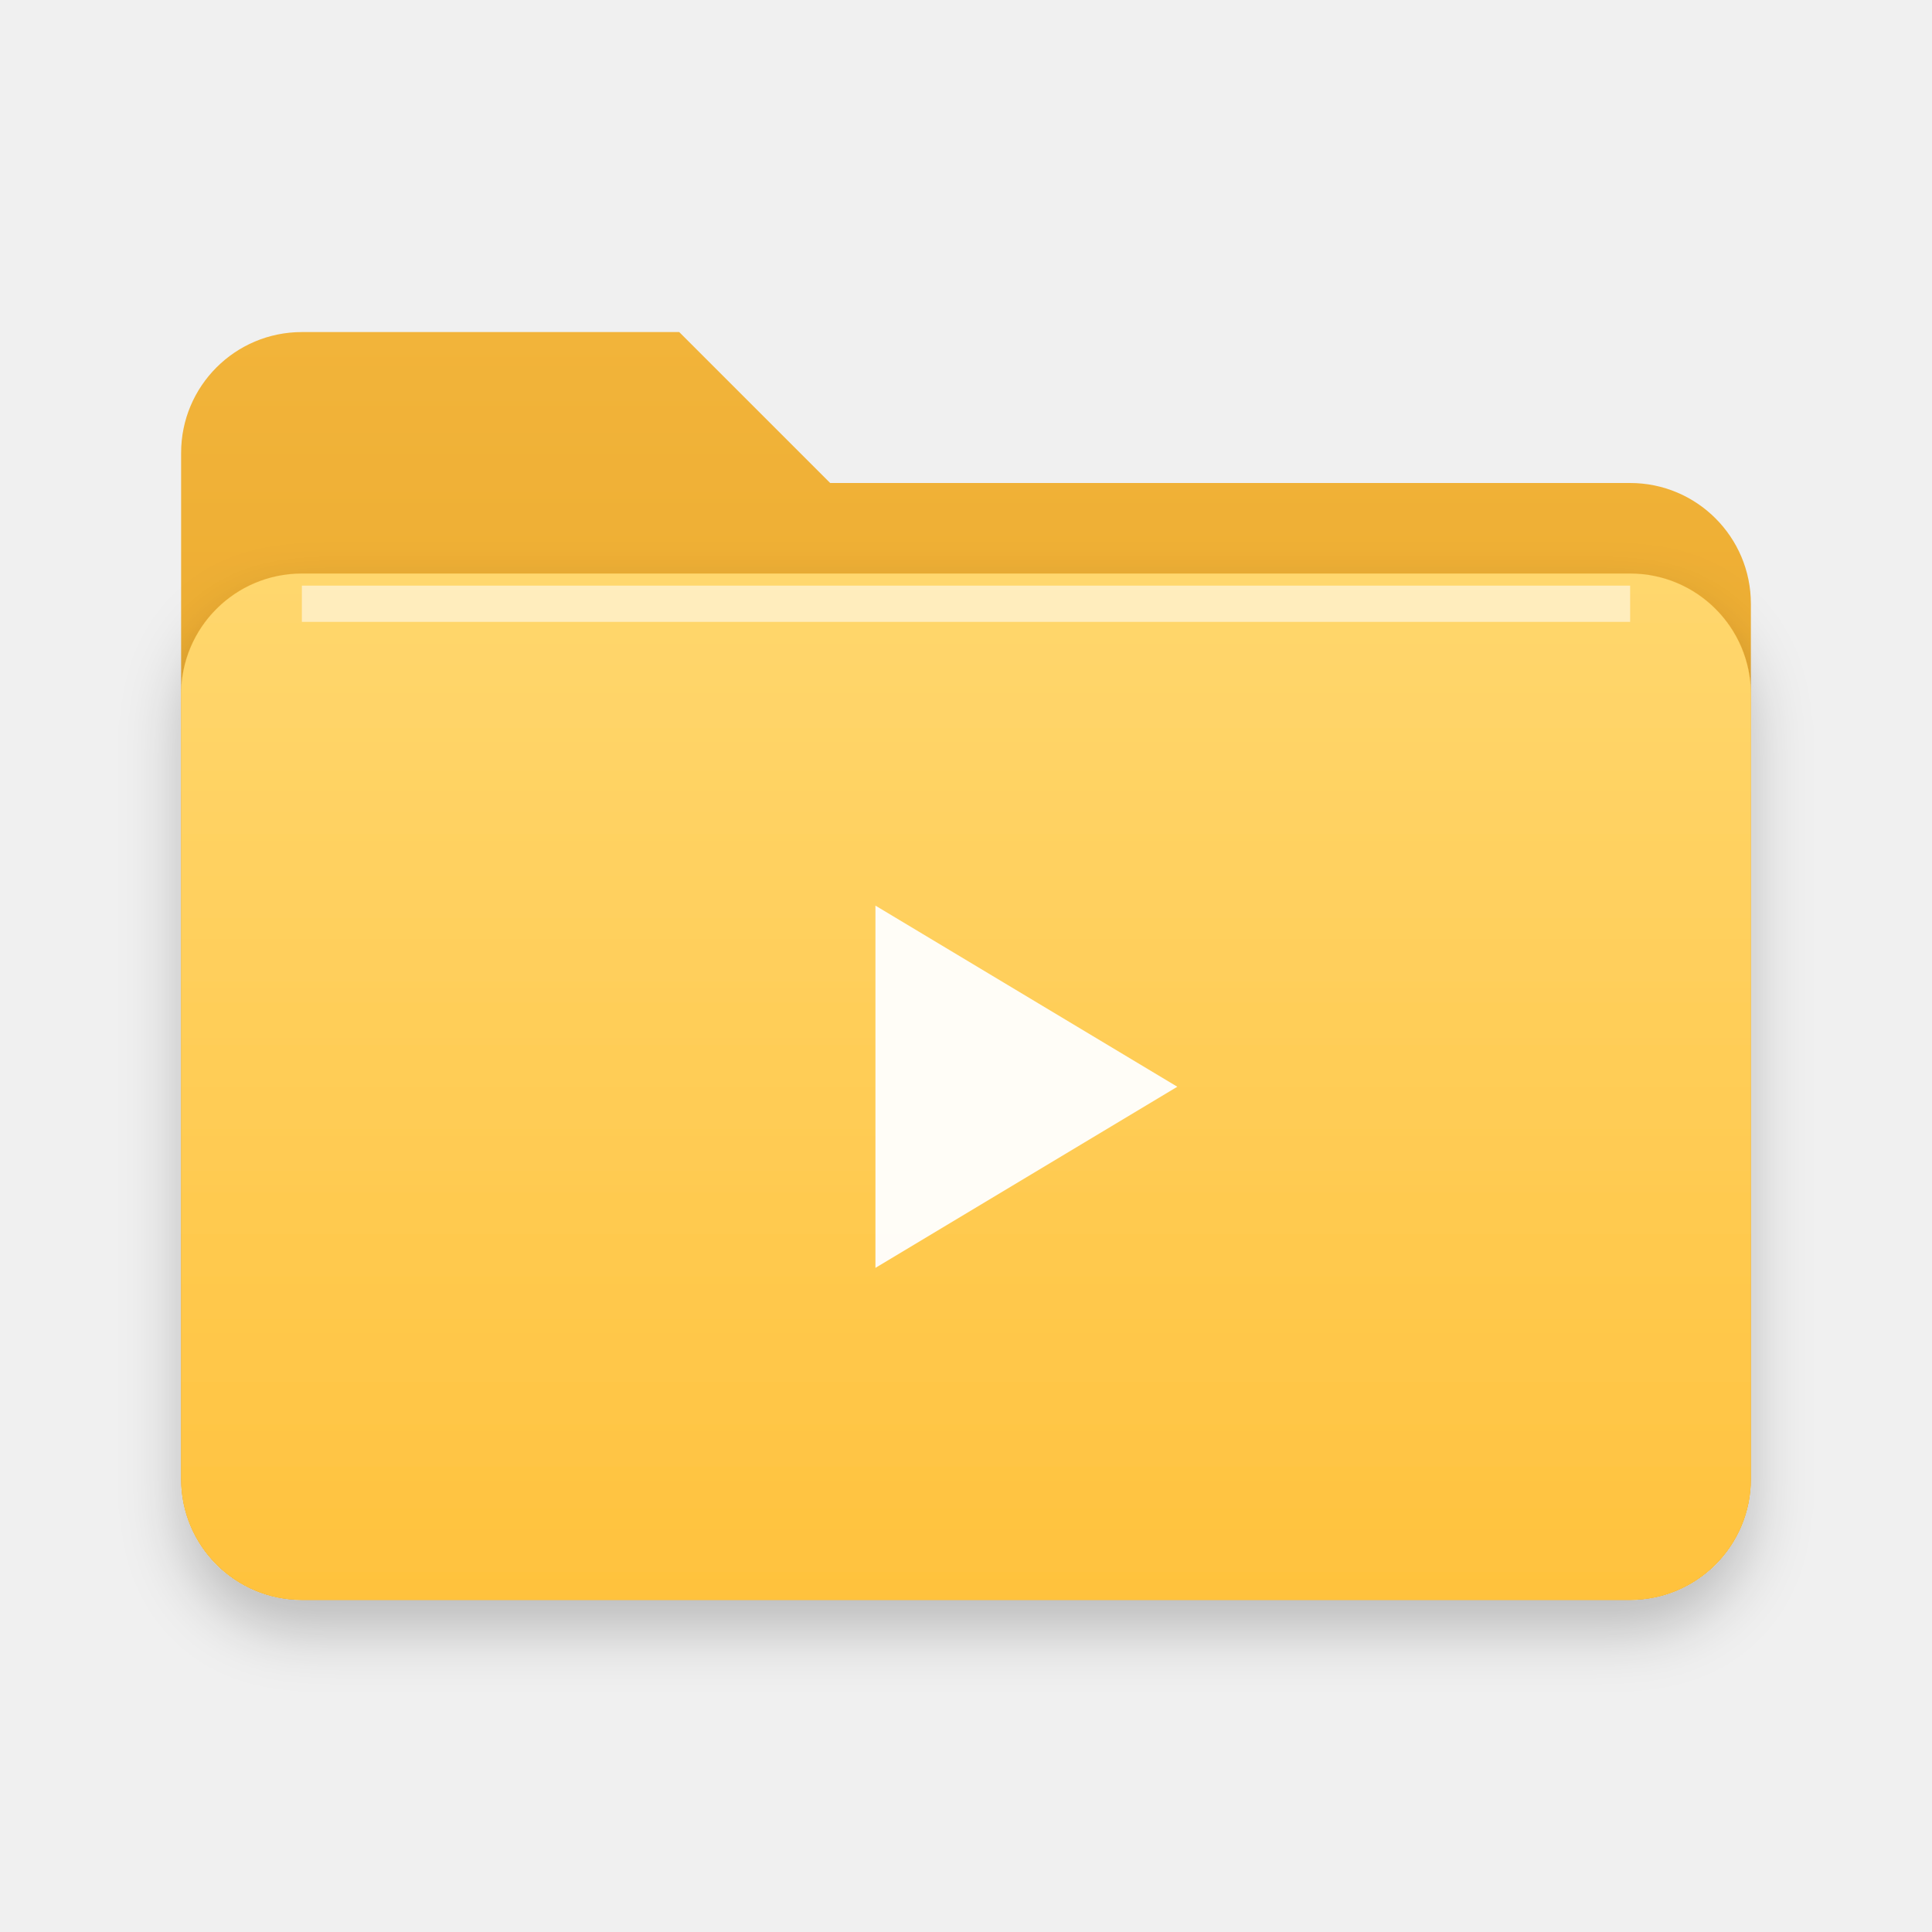
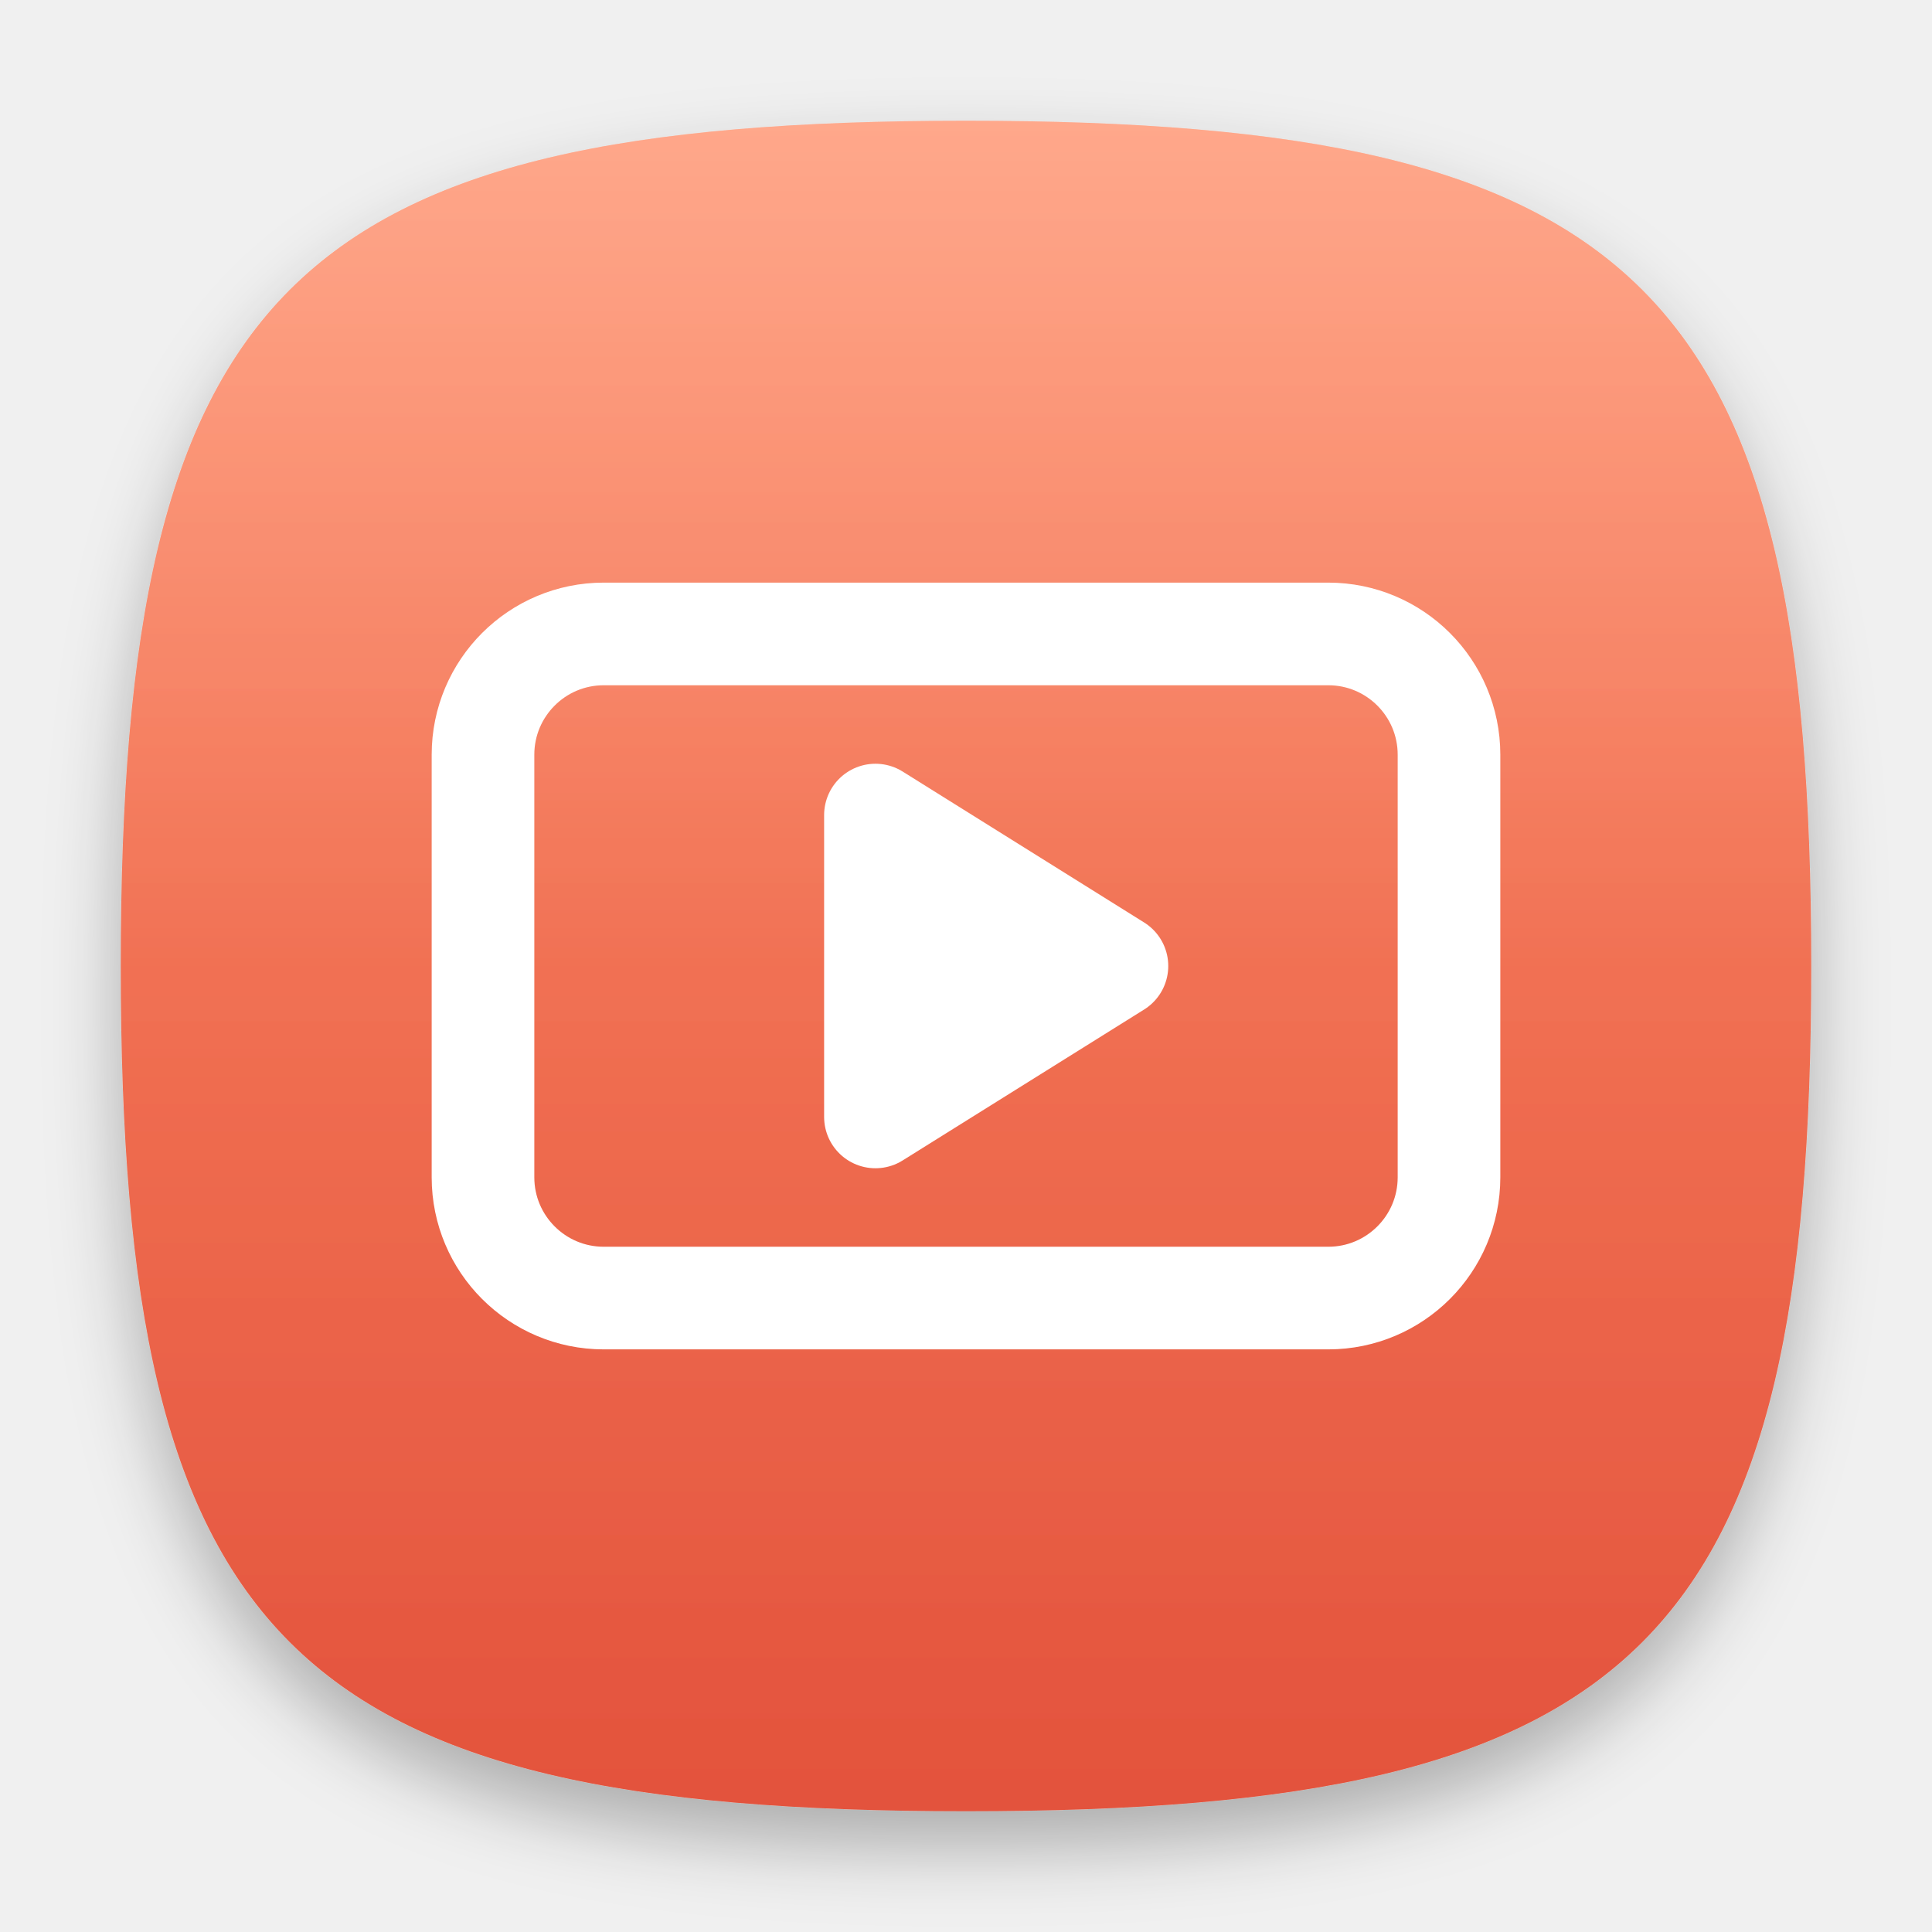
<svg xmlns="http://www.w3.org/2000/svg" width="64" height="64" viewBox="0 0 64 64">
  <defs>
-     <linearGradient id="b" x1="0" y1="0" x2="0" y2="1">
-       <stop offset="0" stop-color="#f2b43a" />
-       <stop offset="1" stop-color="#df9a1e" />
+     <linearGradient id="t" x1="0" y1="0" x2="0" y2="1">
+       <stop offset="0" stop-color="#ff8f6a" />
+       <stop offset="1" stop-color="#e3523c" />
    </linearGradient>
-     <linearGradient id="f" x1="0" y1="0" x2="0" y2="1">
-       <stop offset="0" stop-color="#ffd76e" />
-       <stop offset="1" stop-color="#ffc23d" />
+     <linearGradient id="hl" x1="0" y1="0" x2="0" y2="1">
+       <stop offset="0" stop-color="#fff" stop-opacity=".22" />
+       <stop offset=".5" stop-color="#fff" stop-opacity="0" />
    </linearGradient>
-     <filter id="sh" x="-10%" y="-10%" width="120%" height="130%">
-       <feDropShadow dx="0" dy="1" stdDeviation="1" flood-opacity=".22" />
+     <filter id="sh" x="-20%" y="-20%" width="140%" height="140%">
+       <feDropShadow dx="0" dy="1.2" stdDeviation="1.2" flood-opacity=".28" />
    </filter>
  </defs>
-   <path d="M6 15a4 4 0 0 1 4-4h12.5l5 5H54a4 4 0 0 1 4 4v29a4 4 0 0 1-4 4H10a4 4 0 0 1-4-4z" fill="url(#b)" />
-   <path d="M6 23a4 4 0 0 1 4-4h44a4 4 0 0 1 4 4v26a4 4 0 0 1-4 4H10a4 4 0 0 1-4-4z" fill="url(#f)" filter="url(#sh)" />
-   <path d="M10 20h44" stroke="#fff" stroke-opacity=".55" stroke-width="1.2" />
-   <g fill="none" stroke="#fff" stroke-width="2.8" stroke-linecap="round" stroke-linejoin="round" opacity=".95">
-     <path d="M29 30v12l10-6z" fill="#fff" stroke="none" />
+   <path d="M4 32C4 9.6 9.6 4 32 4s28 5.6 28 28-5.6 28-28 28S4 54.4 4 32z" fill="url(#t)" filter="url(#sh)" />
+   <path d="M4 32C4 9.6 9.6 4 32 4s28 5.6 28 28-5.6 28-28 28S4 54.4 4 32z" fill="url(#hl)" />
+   <g fill="none" stroke="#fff" stroke-width="3.4" stroke-linecap="round" stroke-linejoin="round">
+     <rect x="16" y="21" width="32" height="22" rx="4" />
+     <path d="M29 27l8 5-8 5z" fill="#fff" />
  </g>
</svg>
